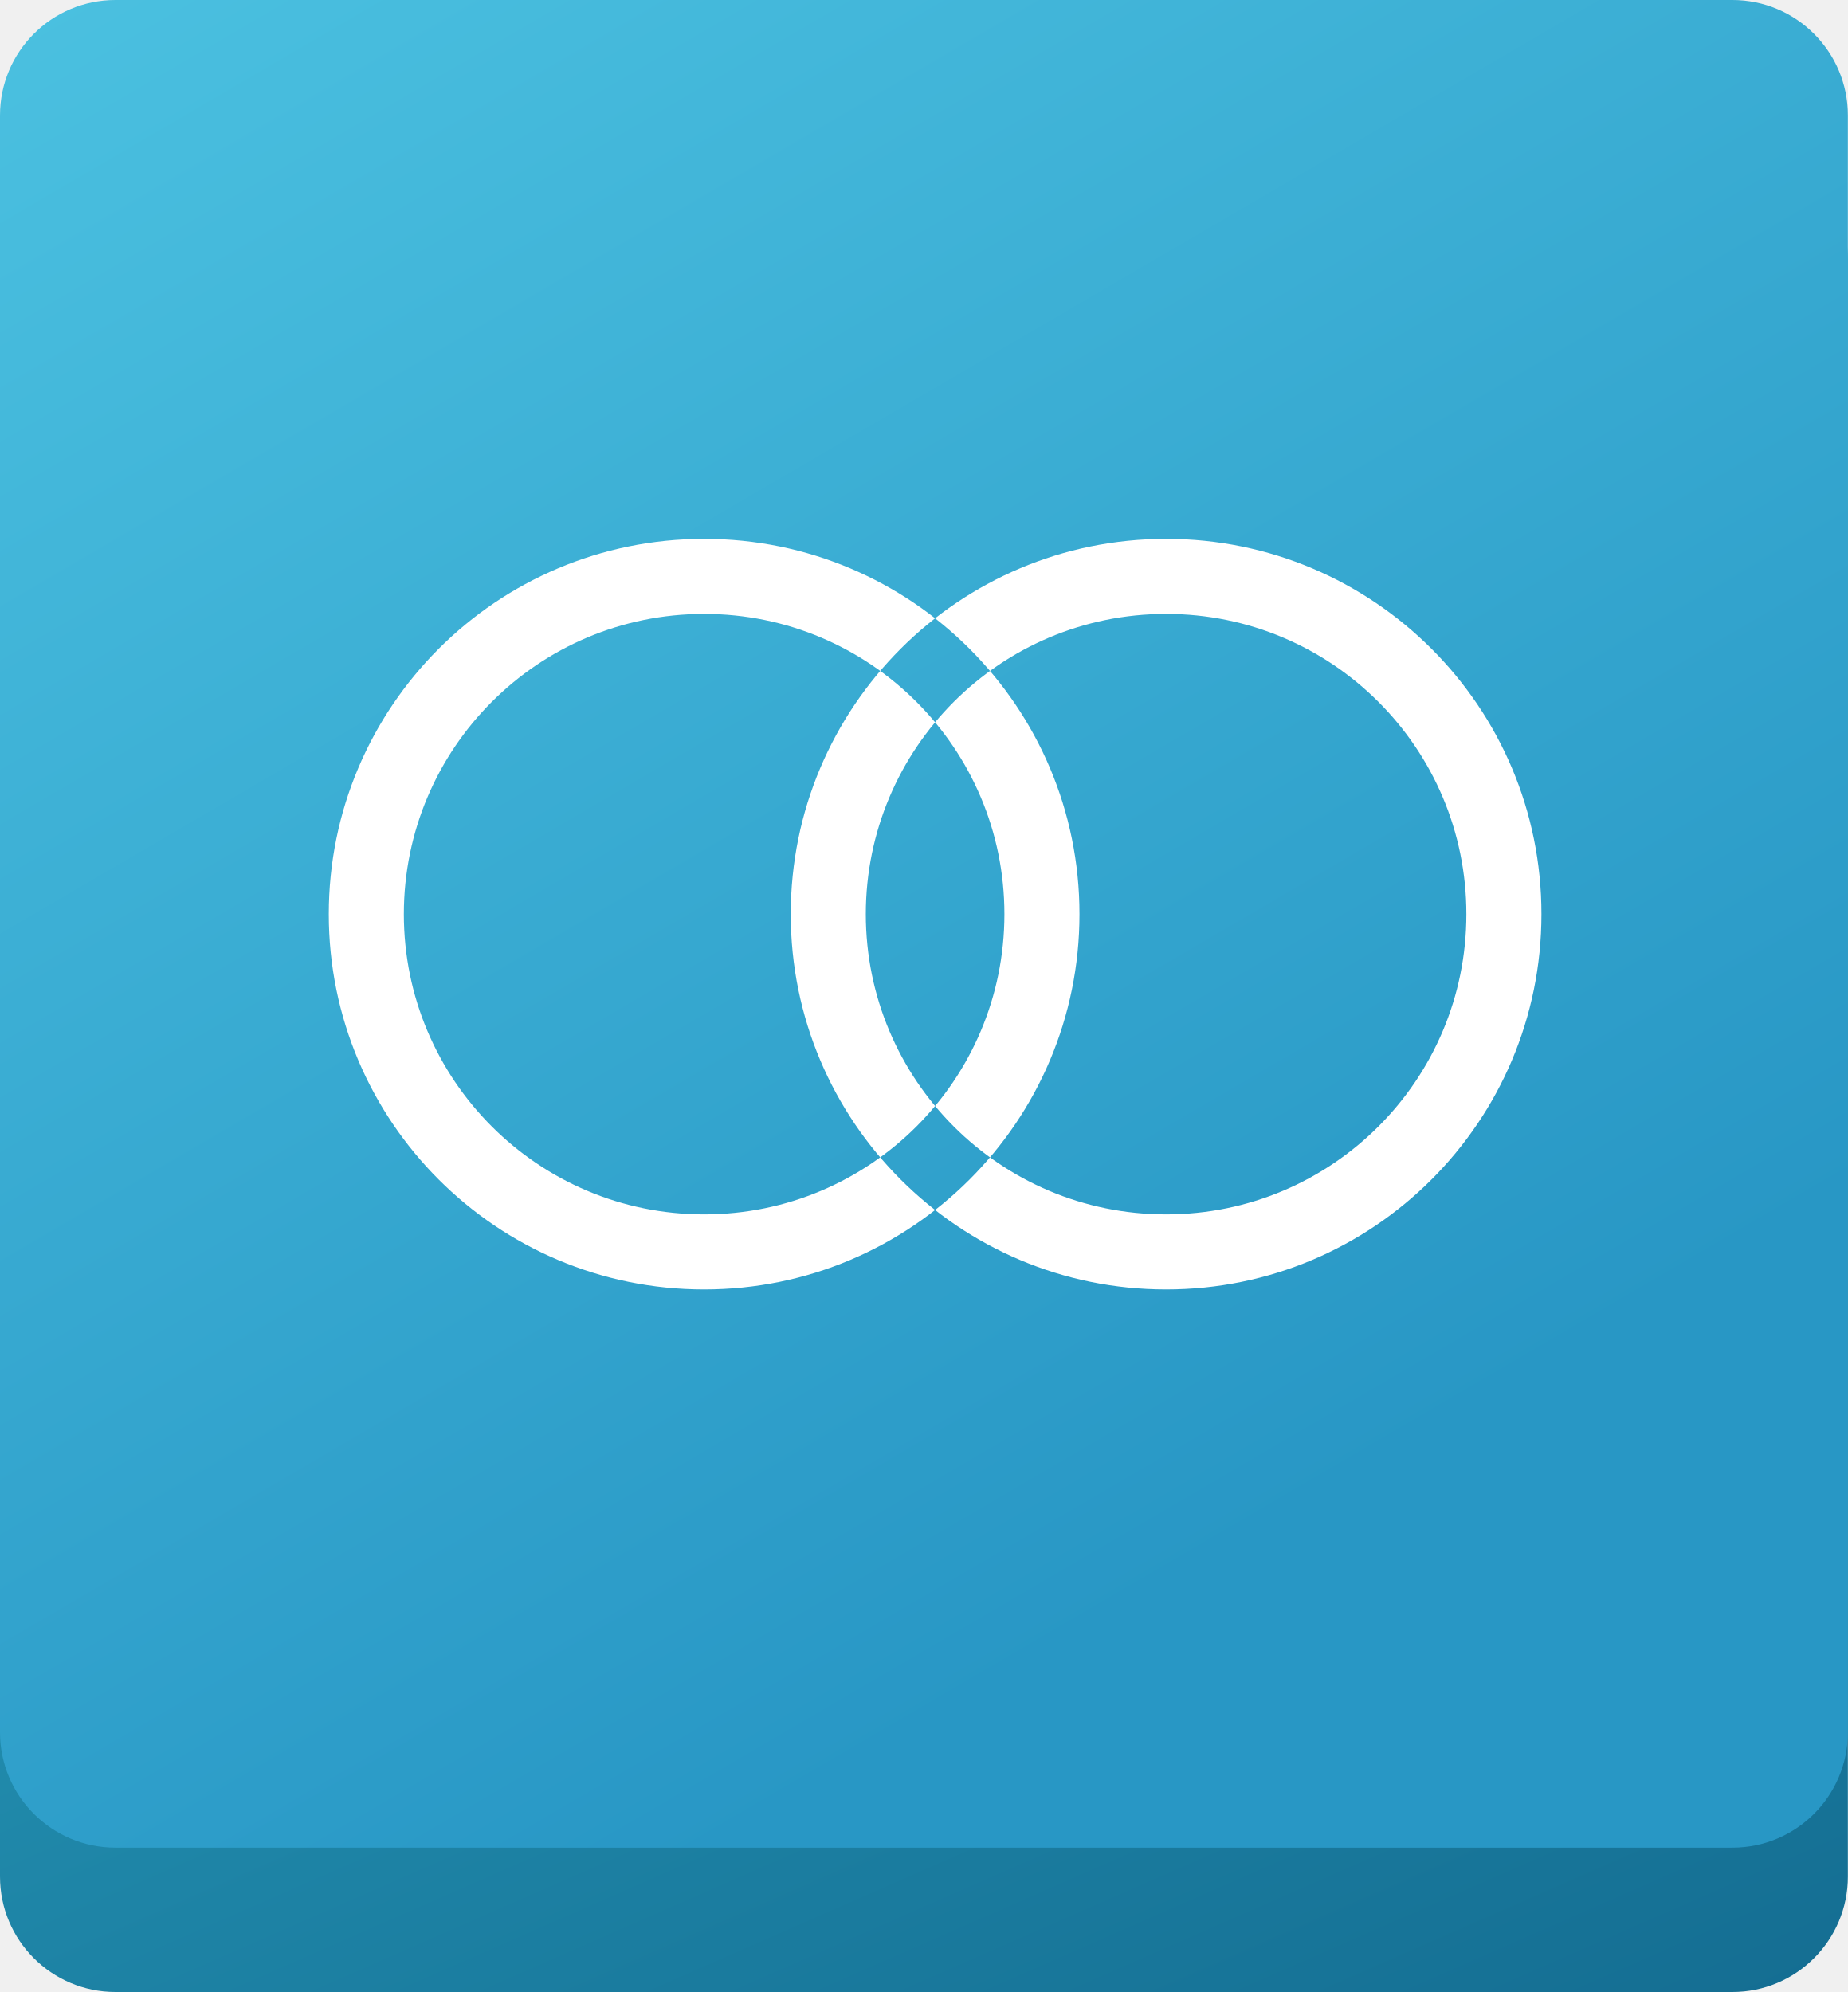
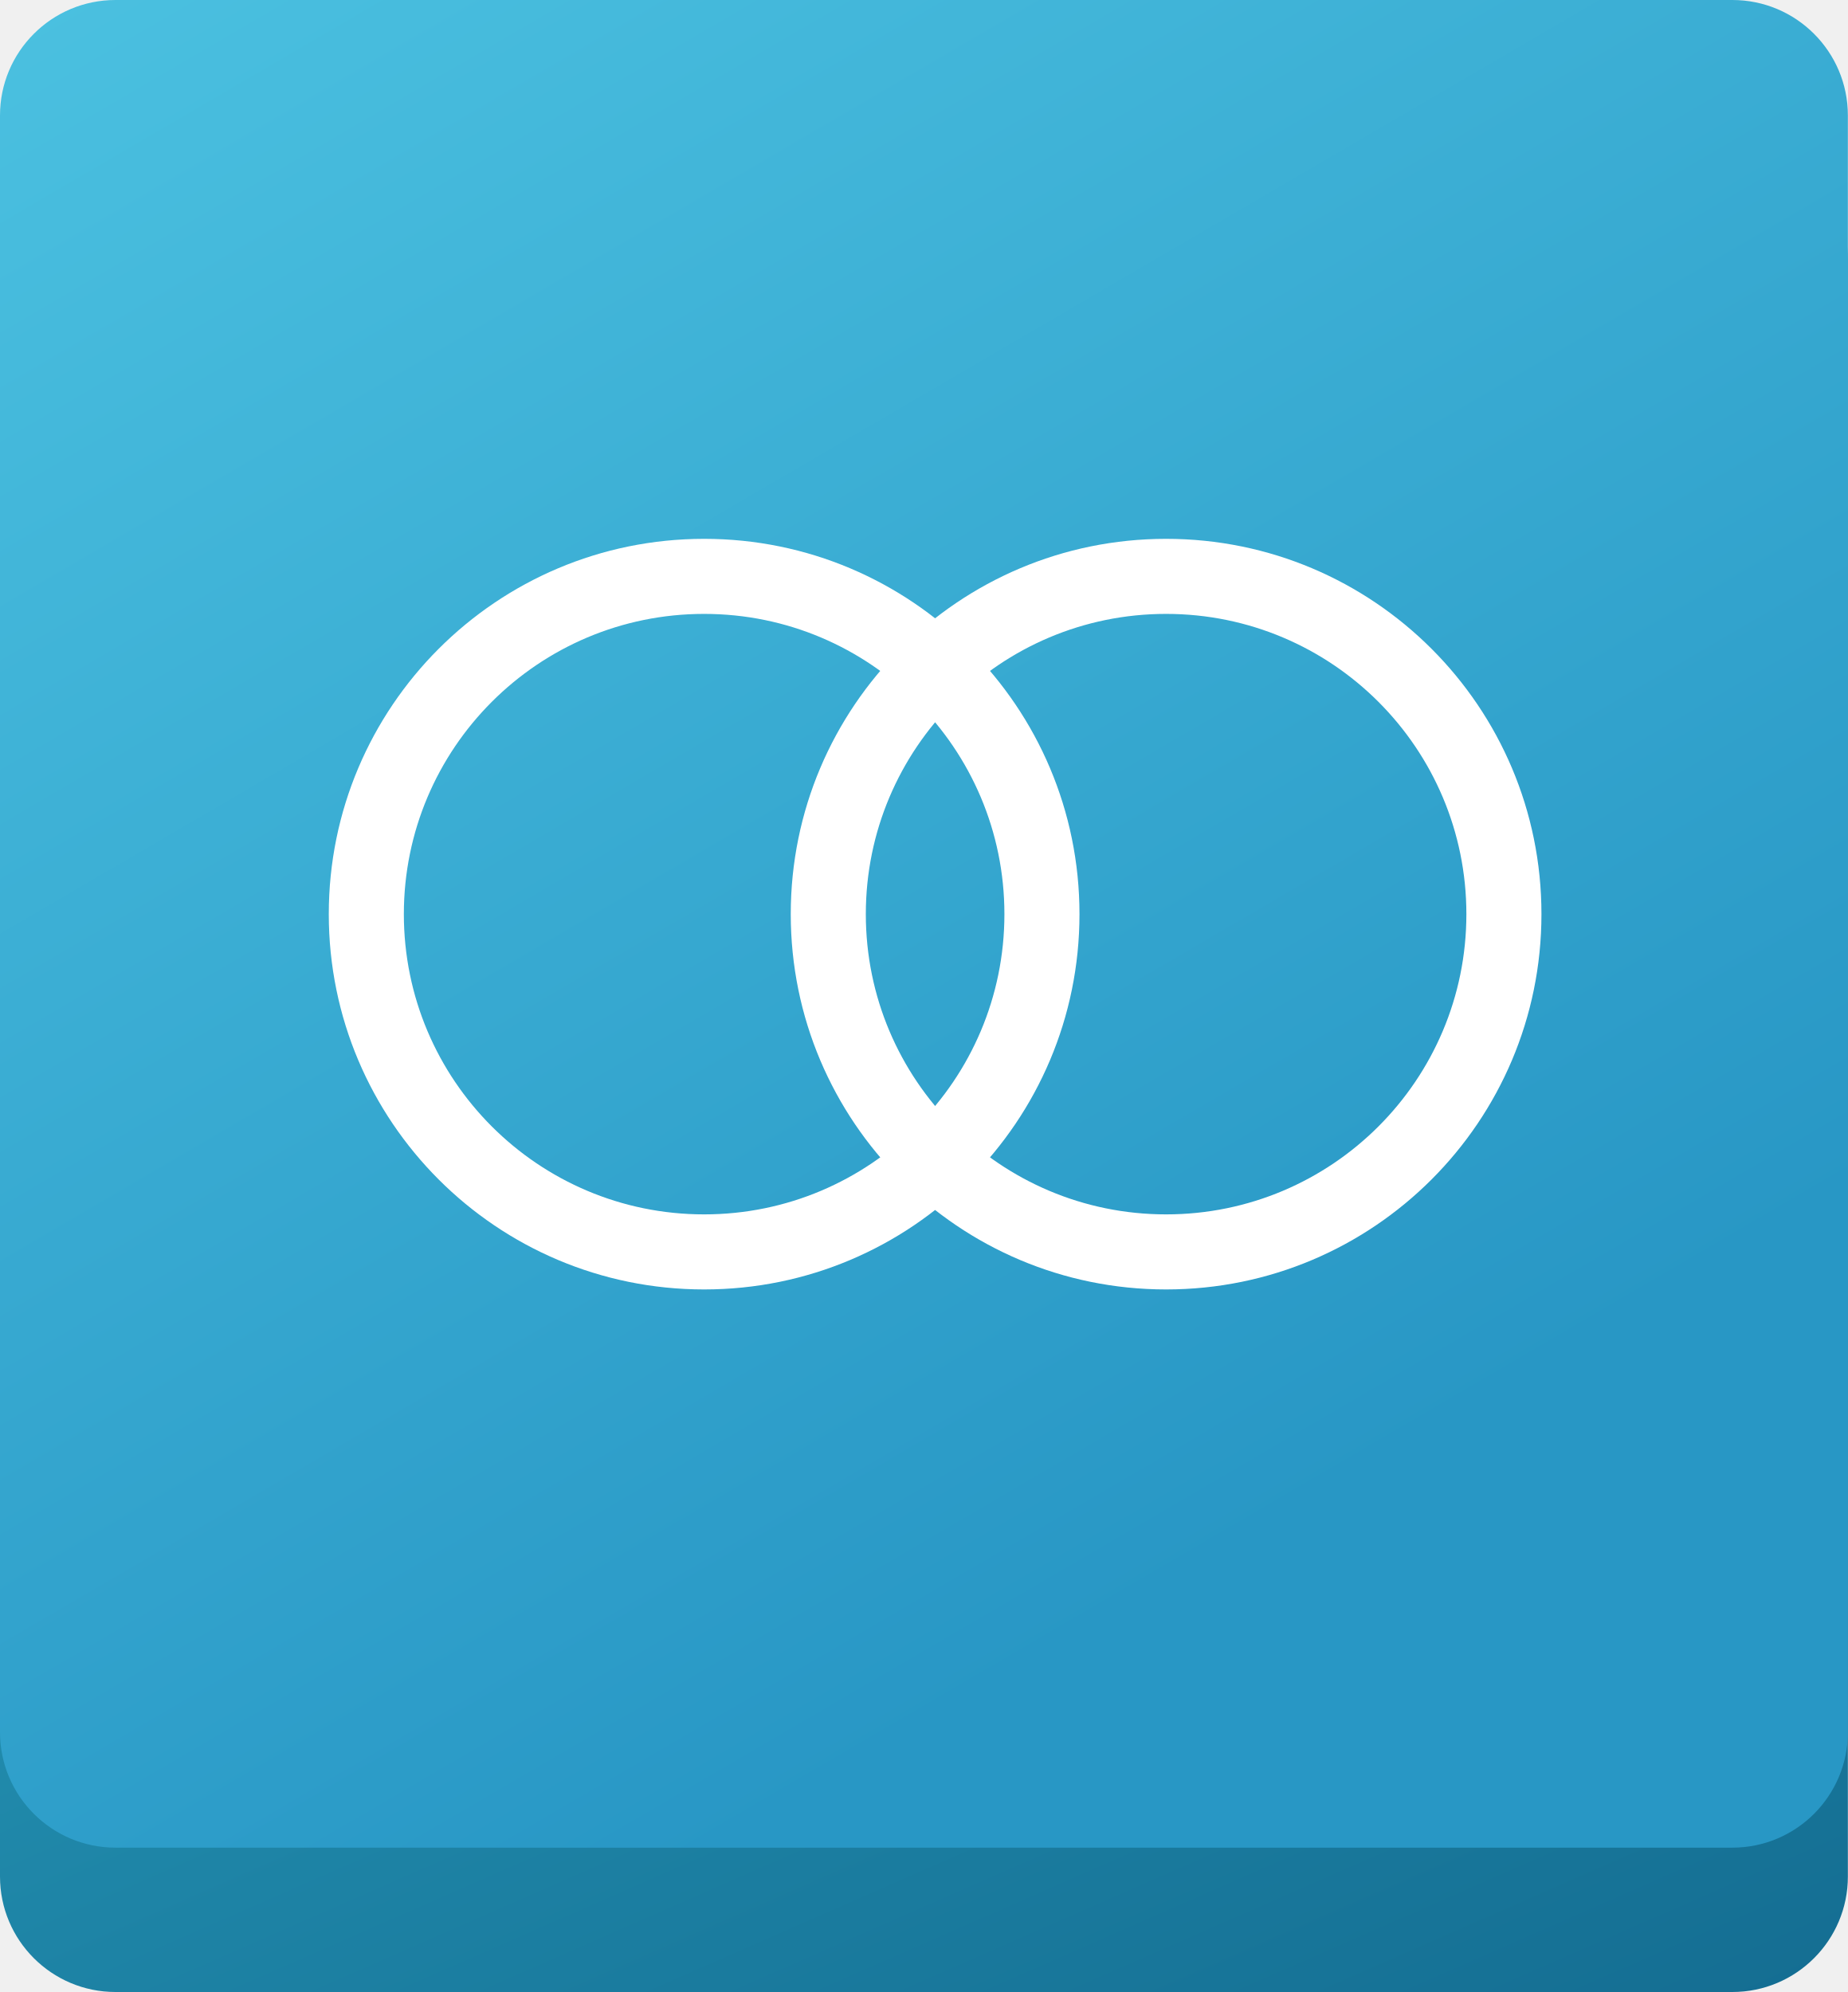
- <svg xmlns="http://www.w3.org/2000/svg" width="64" height="69" viewBox="0 0 64 69">
+ <svg xmlns="http://www.w3.org/2000/svg" width="64px" height="69px" viewBox="0 0 64 69" version="1.1">
  <defs>
-     <linearGradient x1="42.966%" y1="14.059%" x2="85.153%" y2="110.153%" id="a">
+     <linearGradient x1="42.966%" y1="14.059%" x2="85.153%" y2="110.153%" id="linearGradient-1">
      <stop stop-color="#2CA5C3" offset="0%" />
      <stop stop-color="#136B90" offset="100%" />
    </linearGradient>
-     <linearGradient x1="10.934%" y1="-27.347%" x2="73.434%" y2="79.684%" id="b">
+     <linearGradient x1="10.934%" y1="-27.347%" x2="73.434%" y2="79.684%" id="linearGradient-2">
      <stop stop-color="#51C8E5" offset="0%" />
      <stop stop-color="#2897C5" offset="100%" />
    </linearGradient>
  </defs>
-   <g fill="none" fill-rule="evenodd">
-     <g>
-       <rect fill="url(#a)" y="5" width="64" height="64" rx="4" />
-       <rect fill="url(#b)" width="64" height="64" rx="4" />
+   <g id="Page-1" stroke="none" stroke-width="1" fill="none" fill-rule="evenodd">
+     <g id="instansearch-website" transform="translate(-485, -339)">
+       <g id="icon-widget-refinement" transform="translate(484.3872, 338.6645)">
+         <g id="widget-bg" transform="translate(0.612763, 0.335471)">
+           <rect id="Rectangle-1-Copy" fill="url(#linearGradient-1)" x="-2.27373675e-13" y="5" width="64" height="64" rx="4" />
+           <rect id="Rectangle-1" fill="url(#linearGradient-2)" x="-2.27373675e-13" y="4.54747351e-13" width="64" height="64" rx="4" />
+         </g>
+         <g id="Oval-25-+-Oval-25-Copy" transform="translate(12, 19)" fill="#FFFFFF">
+           <path d="M13,23.4 L13,23.4 C18.744,23.4 23.4,18.744 23.4,13 C23.4,7.256 18.744,2.6 13,2.6 C7.256,2.6 2.6,7.256 2.6,13 C2.6,18.744 7.256,23.4 13,23.4 L13,23.4 Z M13,26 L13,26 C5.82,26 0,20.18 0,13 C0,5.82 5.82,0 13,0 C20.18,0 26,5.82 26,13 C26,20.18 20.18,26 13,26 L13,26 Z" id="Shape" />
+           <path d="M29,23.4 L29,23.4 C34.744,23.4 39.4,18.744 39.4,13 C39.4,7.256 34.744,2.6 29,2.6 C23.256,2.6 18.6,7.256 18.6,13 C18.6,18.744 23.256,23.4 29,23.4 L29,23.4 Z M29,26 L29,26 C21.82,26 16,20.18 16,13 C16,5.82 21.82,0 29,0 C36.18,0 42,5.82 42,13 C42,20.18 36.18,26 29,26 L29,26 Z" id="Shape" />
+         </g>
+       </g>
    </g>
-     <path d="M24.387 42.065c5.744 0 10.4-4.656 10.4-10.4 0-5.744-4.656-10.4-10.4-10.4-5.744 0-10.4 4.656-10.4 10.4 0 5.744 4.656 10.4 10.4 10.4zm0 2.6c-7.18 0-13-5.82-13-13s5.82-13 13-13 13 5.82 13 13-5.82 13-13 13zm16-2.6c5.744 0 10.4-4.656 10.4-10.4 0-5.744-4.656-10.4-10.4-10.4-5.744 0-10.4 4.656-10.4 10.4 0 5.744 4.656 10.4 10.4 10.4zm0 2.6c-7.18 0-13-5.82-13-13s5.82-13 13-13 13 5.82 13 13-5.82 13-13 13z" fill="#fff" />
  </g>
</svg>
